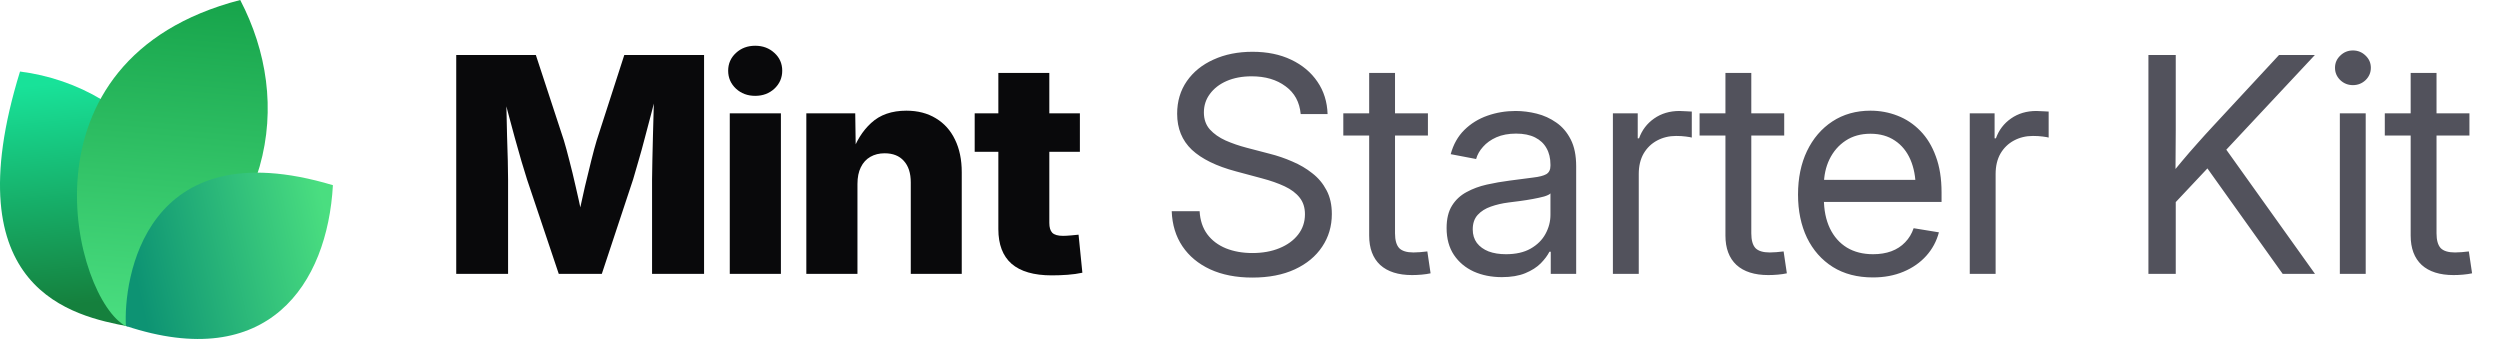
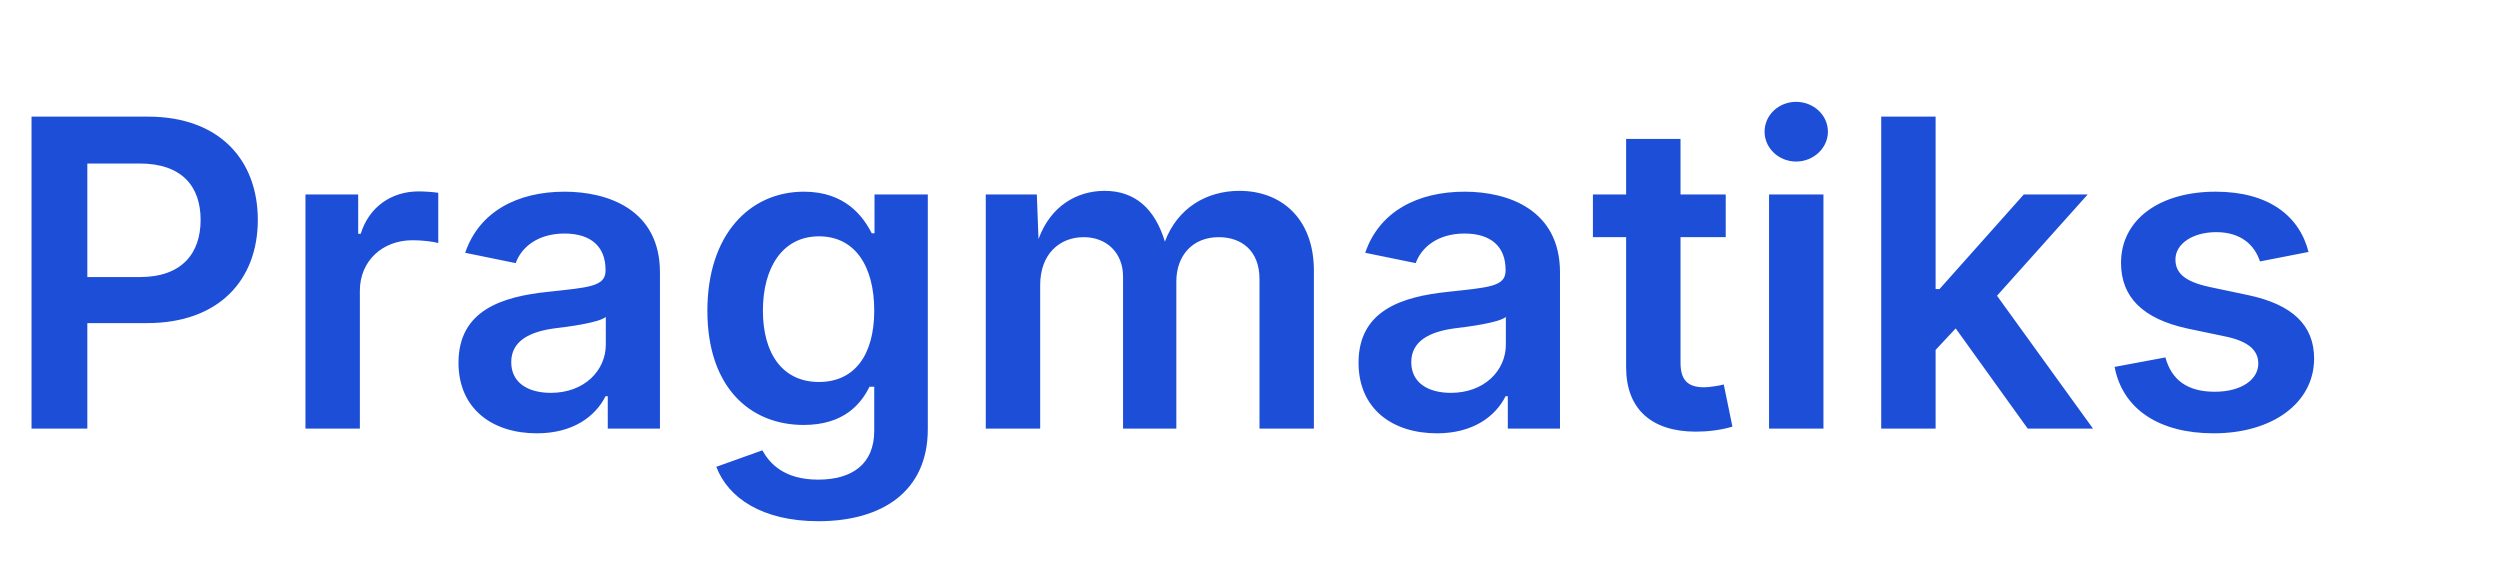
- <svg xmlns="http://www.w3.org/2000/svg" width="177" height="24" viewBox="0 0 177 24" fill="none">
-   <path d="M9.061 23.108C5.268 22.377 -3.391 20.627 1.417 5.064C9.634 6.099 16.973 14.064 9.061 23.108Z" fill="url(#paint0_linear_17557_2020)" />
-   <path d="M8.919 23.094C5.276 21.222 0.784 4.209 17.007 0C20.757 7.193 19.621 16.545 8.919 23.094Z" fill="url(#paint1_linear_17557_2020)" />
-   <path d="M8.914 23.079C8.735 19.882 10.159 9.085 23.57 13.111C23.181 20.123 18.984 26.418 8.914 23.079Z" fill="url(#paint2_linear_17557_2020)" />
-   <path d="M32.301 19.392V3.894H37.938L39.925 9.948C40.036 10.315 40.164 10.787 40.31 11.362C40.462 11.938 40.611 12.552 40.757 13.204C40.91 13.855 41.048 14.483 41.173 15.086C41.305 15.682 41.412 16.192 41.495 16.615H40.695C40.771 16.192 40.871 15.682 40.996 15.086C41.128 14.49 41.267 13.866 41.412 13.214C41.565 12.562 41.714 11.948 41.86 11.373C42.005 10.79 42.133 10.315 42.244 9.948L44.2 3.894H49.848V19.392H46.166V12.704C46.166 12.357 46.173 11.917 46.187 11.383C46.2 10.849 46.214 10.27 46.228 9.646C46.249 9.022 46.266 8.391 46.28 7.753C46.301 7.115 46.311 6.519 46.311 5.964H46.623C46.485 6.561 46.332 7.181 46.166 7.826C45.999 8.471 45.833 9.102 45.666 9.719C45.507 10.336 45.351 10.901 45.198 11.414C45.053 11.928 44.928 12.357 44.824 12.704L42.608 19.392H39.561L37.314 12.704C37.203 12.357 37.072 11.928 36.919 11.414C36.773 10.901 36.614 10.34 36.441 9.729C36.274 9.112 36.104 8.481 35.931 7.836C35.764 7.192 35.608 6.567 35.463 5.964H35.827C35.834 6.512 35.844 7.105 35.858 7.743C35.872 8.374 35.886 9.005 35.9 9.636C35.92 10.26 35.938 10.839 35.952 11.373C35.965 11.907 35.972 12.351 35.972 12.704V19.392H32.301ZM51.668 19.392V8.024H55.288V19.392H51.668ZM53.468 6.786C52.927 6.786 52.473 6.616 52.105 6.276C51.738 5.93 51.554 5.507 51.554 5.007C51.554 4.508 51.738 4.088 52.105 3.749C52.473 3.409 52.927 3.239 53.468 3.239C54.009 3.239 54.463 3.409 54.83 3.749C55.198 4.082 55.382 4.501 55.382 5.007C55.382 5.507 55.198 5.93 54.83 6.276C54.463 6.616 54.009 6.786 53.468 6.786ZM60.708 13.027V19.392H57.088V8.024H60.551L60.593 10.967H60.281C60.593 10.024 61.061 9.268 61.685 8.7C62.309 8.124 63.138 7.836 64.171 7.836C64.975 7.836 65.672 8.017 66.262 8.377C66.851 8.731 67.302 9.234 67.614 9.885C67.933 10.537 68.092 11.307 68.092 12.194V19.392H64.483V12.912C64.483 12.26 64.32 11.754 63.994 11.394C63.675 11.033 63.221 10.853 62.632 10.853C62.25 10.853 61.914 10.936 61.623 11.102C61.332 11.269 61.106 11.515 60.947 11.841C60.787 12.16 60.708 12.555 60.708 13.027ZM76.456 8.024V10.749H69.008V8.024H76.456ZM70.683 5.163H74.292V15.783C74.292 16.102 74.361 16.334 74.5 16.48C74.646 16.625 74.899 16.698 75.259 16.698C75.405 16.698 75.596 16.688 75.831 16.667C76.074 16.646 76.251 16.629 76.362 16.615L76.632 19.309C76.313 19.378 75.963 19.427 75.582 19.455C75.207 19.482 74.836 19.496 74.469 19.496C73.2 19.496 72.25 19.222 71.619 18.674C70.995 18.127 70.683 17.308 70.683 16.22V5.163Z" fill="#09090B" />
-   <path d="M88.667 19.652C87.523 19.652 86.528 19.458 85.682 19.07C84.843 18.681 84.188 18.137 83.716 17.437C83.245 16.736 82.992 15.908 82.957 14.951H84.933C84.968 15.596 85.148 16.14 85.474 16.584C85.8 17.021 86.24 17.354 86.795 17.582C87.35 17.804 87.974 17.915 88.667 17.915C89.388 17.915 90.026 17.801 90.581 17.572C91.143 17.343 91.583 17.024 91.902 16.615C92.228 16.199 92.391 15.717 92.391 15.169C92.391 14.698 92.266 14.306 92.017 13.994C91.767 13.675 91.413 13.408 90.956 13.193C90.498 12.978 89.954 12.787 89.323 12.621L87.502 12.132C86.123 11.765 85.082 11.255 84.382 10.603C83.689 9.944 83.342 9.095 83.342 8.055C83.342 7.174 83.571 6.404 84.028 5.746C84.486 5.087 85.117 4.577 85.921 4.217C86.726 3.849 87.645 3.666 88.678 3.666C89.718 3.666 90.63 3.853 91.413 4.227C92.204 4.602 92.824 5.122 93.275 5.787C93.726 6.446 93.965 7.209 93.993 8.076H92.089C92.013 7.23 91.656 6.574 91.018 6.11C90.387 5.638 89.586 5.403 88.615 5.403C87.95 5.403 87.36 5.513 86.847 5.735C86.341 5.957 85.946 6.262 85.661 6.651C85.377 7.032 85.235 7.469 85.235 7.961C85.235 8.447 85.377 8.849 85.661 9.168C85.946 9.48 86.317 9.74 86.774 9.948C87.232 10.149 87.724 10.319 88.251 10.457L89.884 10.884C90.439 11.023 90.977 11.206 91.496 11.435C92.023 11.657 92.495 11.934 92.911 12.267C93.334 12.593 93.67 12.995 93.92 13.474C94.17 13.945 94.294 14.504 94.294 15.149C94.294 16.015 94.066 16.788 93.608 17.468C93.157 18.148 92.512 18.681 91.673 19.07C90.834 19.458 89.832 19.652 88.667 19.652ZM101.097 8.024V9.594H95.106V8.024H101.097ZM96.937 5.163H98.767V16.521C98.767 17 98.865 17.347 99.059 17.562C99.26 17.77 99.6 17.874 100.078 17.874C100.21 17.874 100.366 17.867 100.546 17.853C100.733 17.832 100.903 17.815 101.056 17.801L101.285 19.351C101.097 19.392 100.886 19.423 100.65 19.444C100.414 19.465 100.189 19.475 99.974 19.475C98.996 19.475 98.244 19.236 97.717 18.758C97.197 18.272 96.937 17.579 96.937 16.677V5.163ZM106.33 19.621C105.595 19.621 104.932 19.489 104.343 19.226C103.754 18.955 103.285 18.564 102.939 18.05C102.592 17.53 102.419 16.896 102.419 16.147C102.419 15.495 102.547 14.965 102.804 14.556C103.06 14.146 103.403 13.828 103.833 13.599C104.263 13.363 104.742 13.186 105.269 13.068C105.796 12.95 106.333 12.857 106.881 12.787C107.574 12.69 108.132 12.617 108.555 12.569C108.978 12.52 109.287 12.441 109.481 12.33C109.675 12.212 109.772 12.014 109.772 11.737V11.654C109.772 11.203 109.679 10.815 109.492 10.489C109.311 10.163 109.041 9.91 108.68 9.729C108.32 9.549 107.872 9.459 107.338 9.459C106.805 9.459 106.34 9.546 105.945 9.719C105.556 9.892 105.241 10.118 104.998 10.395C104.755 10.665 104.593 10.953 104.509 11.258L102.71 10.915C102.897 10.222 103.22 9.65 103.677 9.199C104.135 8.748 104.679 8.412 105.31 8.19C105.941 7.968 106.607 7.857 107.307 7.857C107.8 7.857 108.295 7.92 108.795 8.044C109.301 8.169 109.765 8.381 110.188 8.679C110.611 8.97 110.951 9.369 111.208 9.875C111.464 10.374 111.593 11.005 111.593 11.768V19.392H109.793V17.822H109.7C109.568 18.085 109.363 18.359 109.086 18.643C108.809 18.921 108.444 19.153 107.994 19.34C107.543 19.527 106.988 19.621 106.33 19.621ZM106.621 17.998C107.321 17.998 107.904 17.867 108.368 17.603C108.84 17.333 109.19 16.986 109.419 16.563C109.654 16.133 109.772 15.682 109.772 15.211V13.692C109.703 13.769 109.554 13.841 109.325 13.911C109.096 13.973 108.829 14.032 108.524 14.088C108.226 14.143 107.921 14.192 107.609 14.233C107.304 14.275 107.033 14.309 106.798 14.337C106.354 14.393 105.938 14.49 105.549 14.628C105.168 14.76 104.86 14.954 104.624 15.211C104.388 15.467 104.27 15.811 104.27 16.241C104.27 16.615 104.367 16.934 104.561 17.198C104.762 17.461 105.04 17.662 105.393 17.801C105.747 17.933 106.156 17.998 106.621 17.998ZM114.193 19.392V8.024H115.951V9.792H116.045C116.253 9.209 116.61 8.741 117.116 8.388C117.622 8.034 118.219 7.857 118.905 7.857C119.058 7.857 119.217 7.864 119.384 7.878C119.55 7.885 119.682 7.892 119.779 7.899V9.74C119.716 9.719 119.578 9.695 119.363 9.667C119.155 9.639 118.922 9.625 118.666 9.625C118.174 9.625 117.726 9.733 117.324 9.948C116.922 10.163 116.603 10.471 116.367 10.874C116.138 11.276 116.024 11.758 116.024 12.319V19.392H114.193ZM126.322 8.024V9.594H120.33V8.024H126.322ZM122.161 5.163H123.992V16.521C123.992 17 124.089 17.347 124.283 17.562C124.484 17.77 124.824 17.874 125.302 17.874C125.434 17.874 125.59 17.867 125.77 17.853C125.958 17.832 126.127 17.815 126.28 17.801L126.509 19.351C126.322 19.392 126.11 19.423 125.874 19.444C125.639 19.465 125.413 19.475 125.198 19.475C124.221 19.475 123.468 19.236 122.941 18.758C122.421 18.272 122.161 17.579 122.161 16.677V5.163ZM132.604 19.642C131.502 19.642 130.555 19.396 129.765 18.903C128.974 18.404 128.364 17.714 127.934 16.834C127.511 15.946 127.3 14.927 127.3 13.775C127.3 12.611 127.511 11.584 127.934 10.697C128.364 9.802 128.964 9.102 129.734 8.596C130.51 8.089 131.408 7.836 132.428 7.836C133.1 7.836 133.738 7.954 134.341 8.19C134.952 8.426 135.489 8.783 135.954 9.261C136.425 9.74 136.793 10.343 137.056 11.071C137.327 11.792 137.462 12.645 137.462 13.63V14.296H128.433V12.735H136.463L135.631 13.297C135.631 12.541 135.506 11.876 135.257 11.3C135.007 10.725 134.643 10.277 134.165 9.958C133.686 9.632 133.107 9.469 132.428 9.469C131.748 9.469 131.162 9.632 130.67 9.958C130.177 10.284 129.796 10.725 129.526 11.279C129.262 11.827 129.13 12.441 129.13 13.12V14.046C129.13 14.864 129.273 15.572 129.557 16.168C129.841 16.757 130.243 17.211 130.763 17.53C131.283 17.842 131.901 17.998 132.615 17.998C133.093 17.998 133.523 17.929 133.905 17.79C134.293 17.645 134.619 17.433 134.882 17.156C135.153 16.879 135.354 16.546 135.486 16.157L137.275 16.449C137.108 17.08 136.81 17.634 136.38 18.113C135.95 18.591 135.413 18.966 134.768 19.236C134.123 19.507 133.402 19.642 132.604 19.642ZM139.459 19.392V8.024H141.217V9.792H141.311C141.519 9.209 141.876 8.741 142.382 8.388C142.888 8.034 143.485 7.857 144.171 7.857C144.324 7.857 144.483 7.864 144.649 7.878C144.816 7.885 144.948 7.892 145.045 7.899V9.74C144.982 9.719 144.844 9.695 144.629 9.667C144.421 9.639 144.188 9.625 143.932 9.625C143.439 9.625 142.992 9.733 142.59 9.948C142.188 10.163 141.869 10.471 141.633 10.874C141.404 11.276 141.29 11.758 141.29 12.319V19.392H139.459ZM153.429 14.961V12.715C153.783 12.257 154.136 11.82 154.49 11.404C154.844 10.981 155.204 10.565 155.572 10.156C155.939 9.74 156.314 9.327 156.695 8.918L161.355 3.894H163.893L157.277 10.967H157.184L153.429 14.961ZM152.108 19.392V3.894H154.043V9.241L154.022 12.559L154.043 13.505V19.392H152.108ZM161.615 19.392L155.967 11.477L157.173 9.969L163.903 19.392H161.615ZM165.661 19.392V8.024H167.492V19.392H165.661ZM166.587 6.027C166.24 6.027 165.942 5.909 165.692 5.673C165.443 5.43 165.318 5.139 165.318 4.799C165.318 4.459 165.443 4.172 165.692 3.936C165.942 3.693 166.24 3.572 166.587 3.572C166.934 3.572 167.232 3.693 167.482 3.936C167.731 4.172 167.856 4.459 167.856 4.799C167.856 5.139 167.731 5.43 167.482 5.673C167.232 5.909 166.934 6.027 166.587 6.027ZM174.836 8.024V9.594H168.844V8.024H174.836ZM170.675 5.163H172.506V16.521C172.506 17 172.603 17.347 172.797 17.562C172.998 17.77 173.338 17.874 173.816 17.874C173.948 17.874 174.104 17.867 174.284 17.853C174.472 17.832 174.641 17.815 174.794 17.801L175.023 19.351C174.836 19.392 174.624 19.423 174.388 19.444C174.153 19.465 173.927 19.475 173.712 19.475C172.735 19.475 171.982 19.236 171.455 18.758C170.935 18.272 170.675 17.579 170.675 16.677V5.163Z" fill="#52525C" />
-   <defs>
-     <linearGradient id="paint0_linear_17557_2020" x1="3.776" y1="5.916" x2="5.232" y2="21.559" gradientUnits="userSpaceOnUse">
-       <stop stop-color="#18E299" />
-       <stop offset="1" stop-color="#15803D" />
-     </linearGradient>
-     <linearGradient id="paint1_linear_17557_2020" x1="12.171" y1="-0.718" x2="10.19" y2="22.983" gradientUnits="userSpaceOnUse">
-       <stop stop-color="#16A34A" />
-       <stop offset="1" stop-color="#4ADE80" />
-     </linearGradient>
-     <linearGradient id="paint2_linear_17557_2020" x1="23.133" y1="15.353" x2="9.338" y2="18.52" gradientUnits="userSpaceOnUse">
-       <stop stop-color="#4ADE80" />
-       <stop offset="1" stop-color="#0D9373" />
-     </linearGradient>
-   </defs>
+ <svg xmlns="http://www.w3.org/2000/svg" width="140" height="32" viewBox="0 0 140 32" fill="none">
+   <text x="0" y="24" font-family="system-ui, -apple-system, sans-serif" font-size="24" font-weight="600" fill="#1D4ED8">Pragmatiks</text>
</svg>
